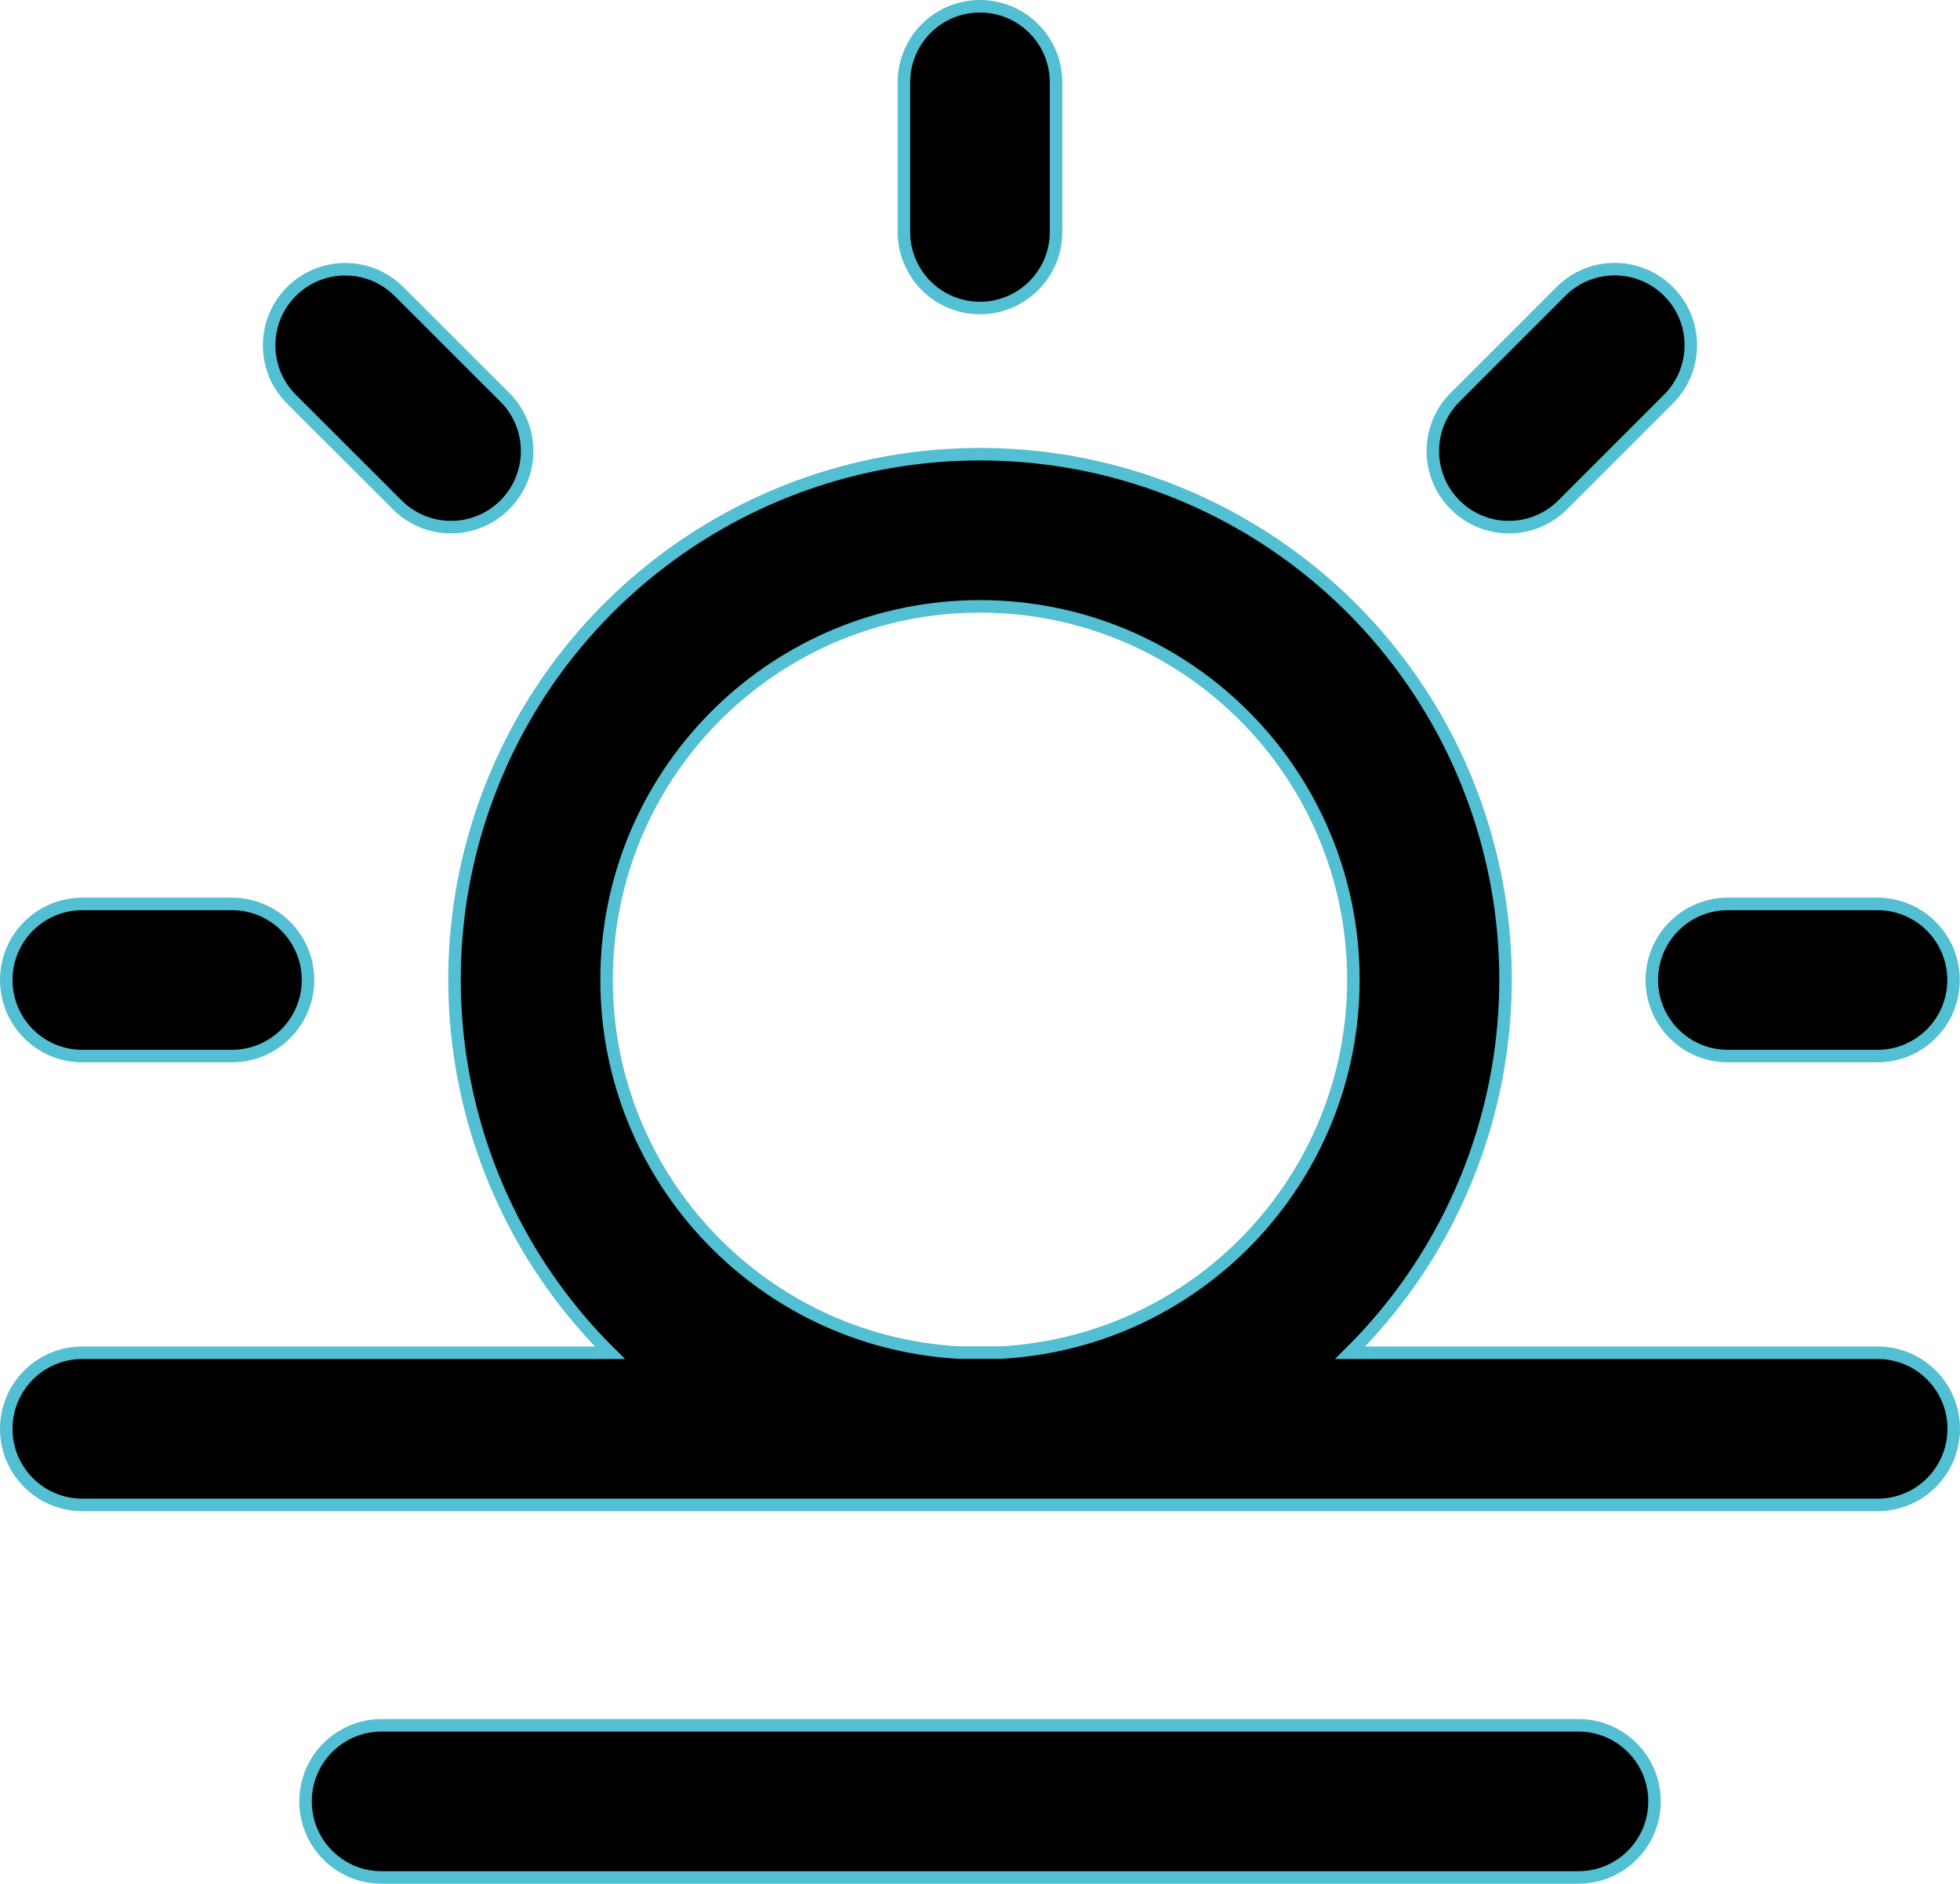
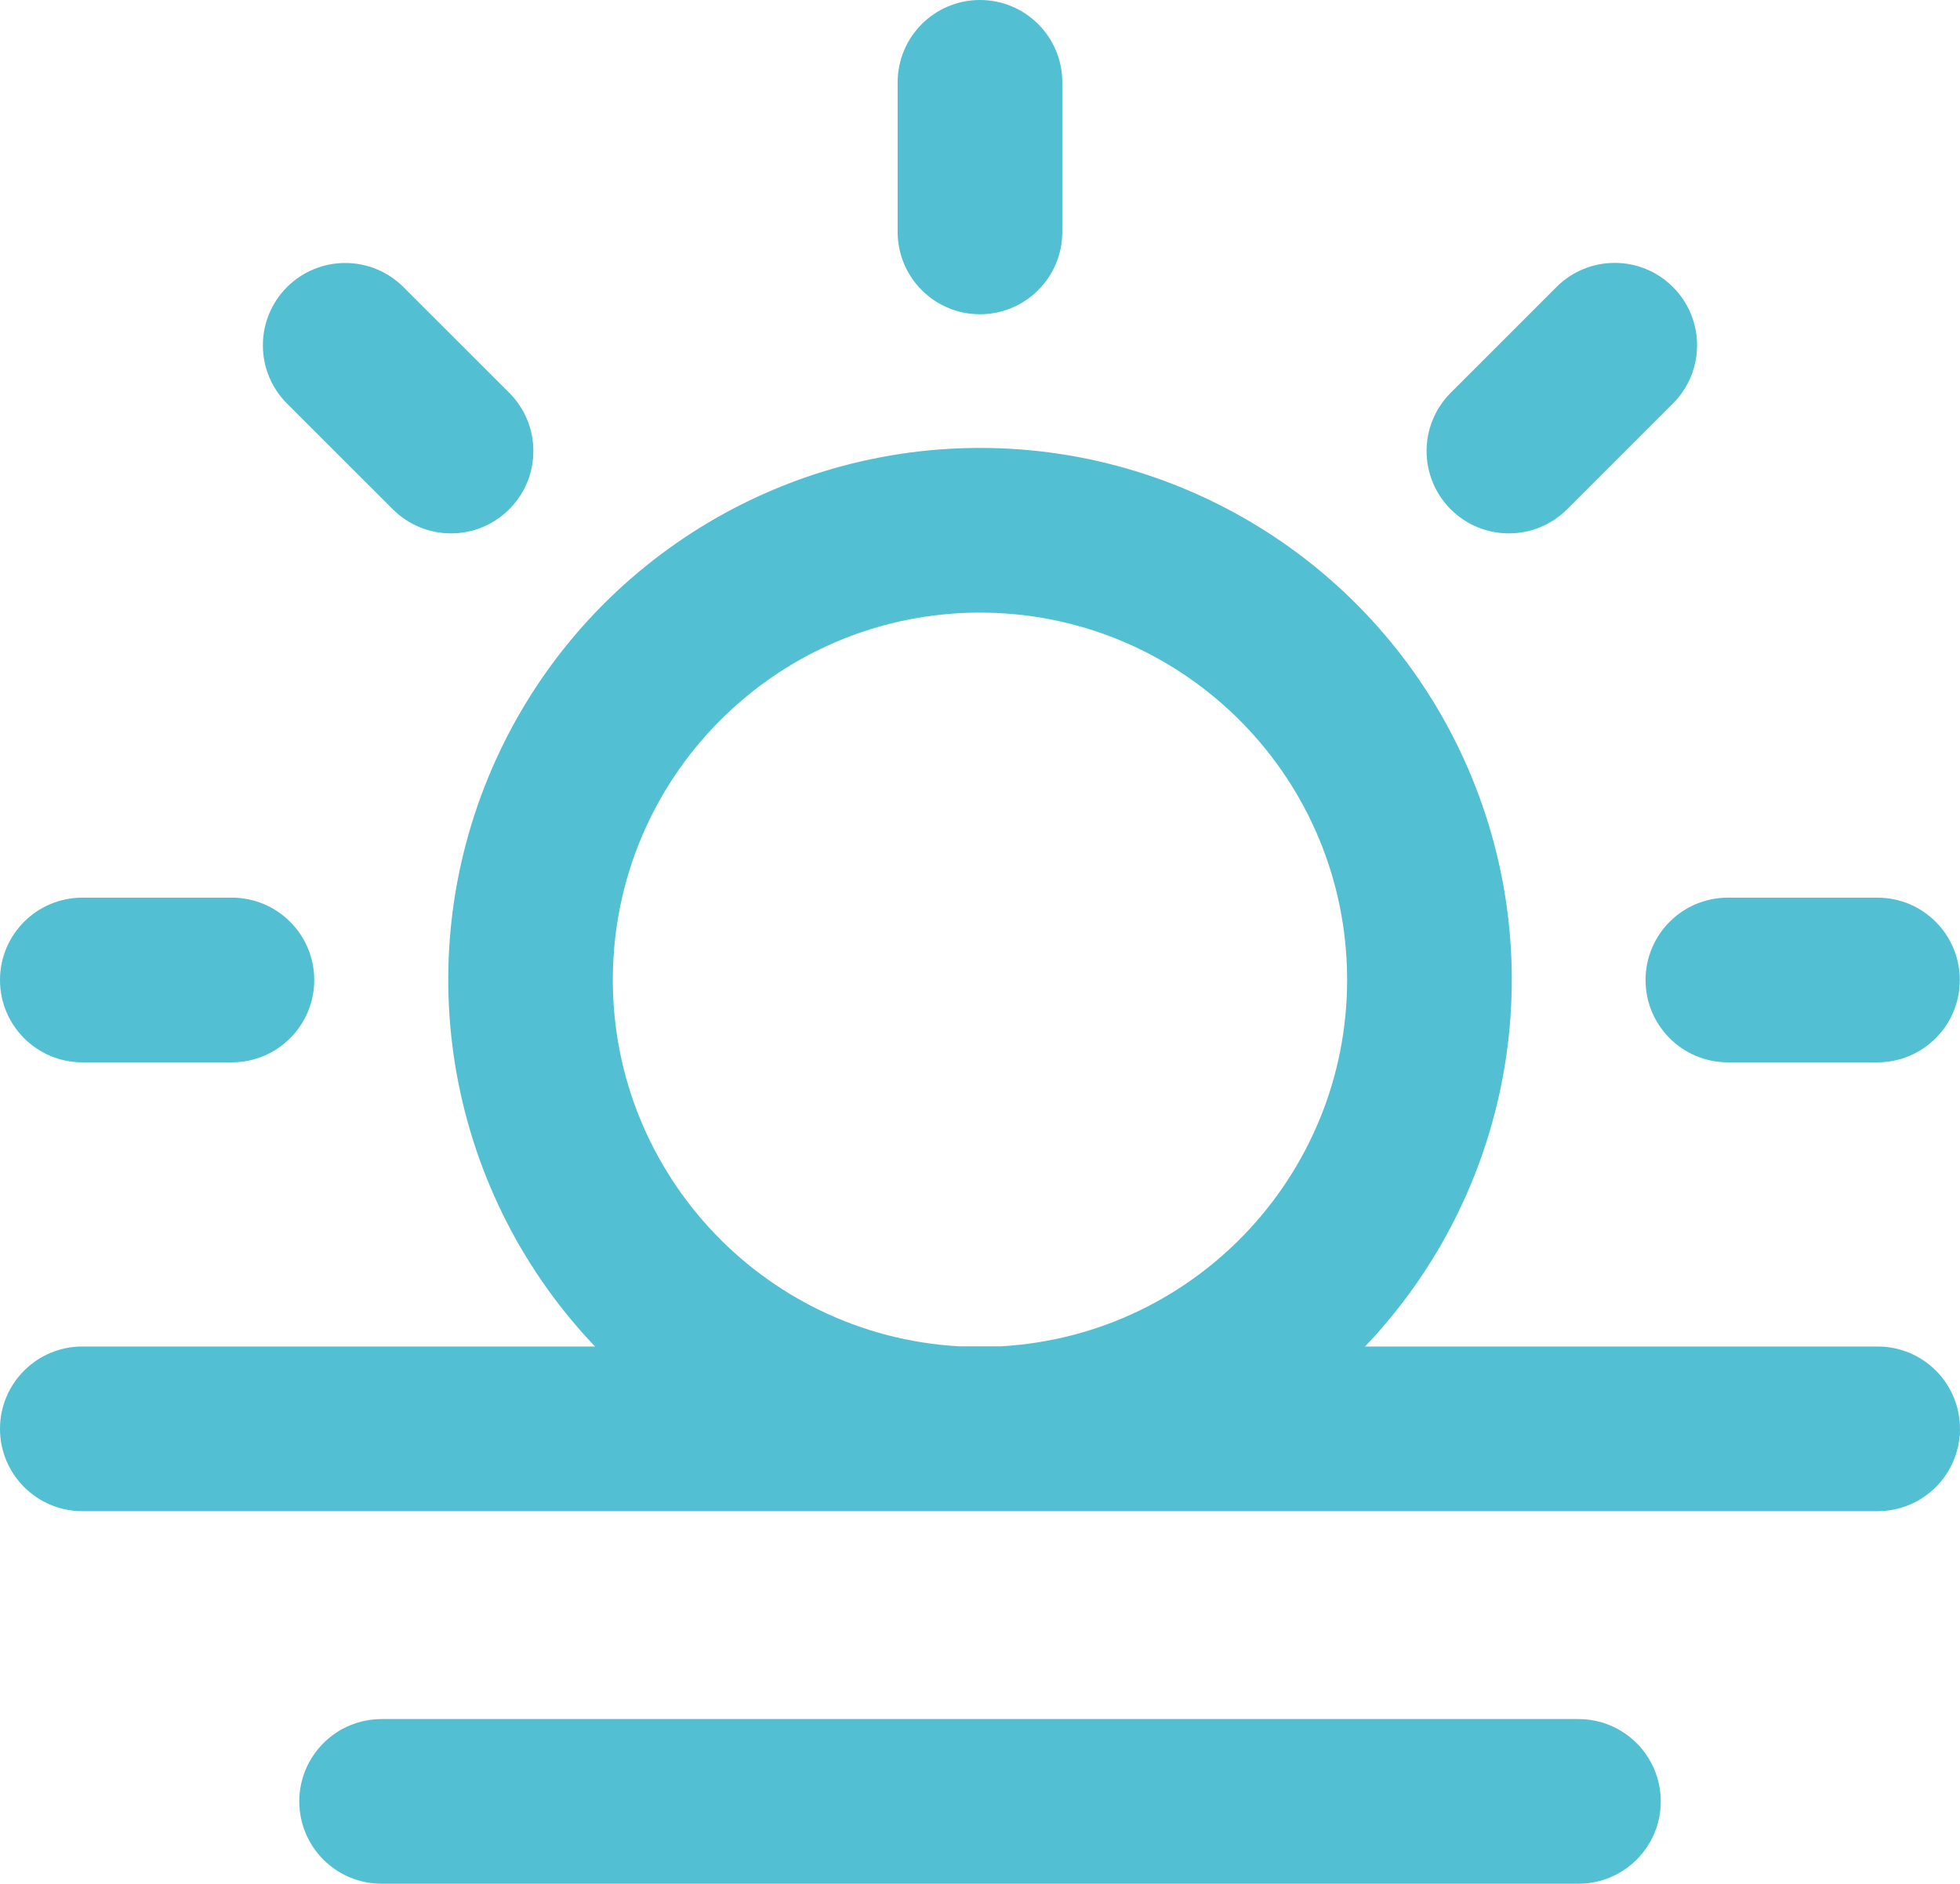
<svg xmlns="http://www.w3.org/2000/svg" width="39.163" height="37.643" viewBox="0 0 39.163 37.643">
  <g id="Rise_and_Shine" data-name="Rise and Shine" transform="translate(0.125 -9.875)">
-     <path id="Path_14390" data-name="Path 14390" d="M34.4,27.936h2.989a1.52,1.52,0,1,1,0,3.04H34.4a1.52,1.52,0,1,1,0-3.04ZM1.52,30.976H4.509a1.52,1.52,0,1,0,0-3.04H1.52a1.52,1.52,0,1,0,0,3.04ZM19.456,16.029a1.52,1.52,0,0,0,1.52-1.52V11.52a1.52,1.52,0,0,0-3.04,0v2.989A1.52,1.52,0,0,0,19.456,16.029ZM7.812,19.962a1.52,1.52,0,1,0,2.15-2.15L7.848,15.7a1.52,1.52,0,0,0-2.15,2.15Zm23.288,0,2.114-2.114a1.52,1.52,0,0,0-2.15-2.15l-2.114,2.114a1.52,1.52,0,1,0,2.15,2.15Zm7.812,18.462a1.52,1.52,0,0,1-1.52,1.52H1.52a1.52,1.52,0,1,1,0-3.04H12.062a10.5,10.5,0,1,1,14.79,0H37.393A1.52,1.52,0,0,1,38.913,38.424ZM19.026,36.9h.86a7.461,7.461,0,1,0-.86,0Zm12.387,7.448H7.5a1.52,1.52,0,0,0,0,3.04H31.414a1.52,1.52,0,0,0,0-3.04Z" transform="translate(0 0)" fill="##53bfd2" stroke="#53bfd2" stroke-width="0.25" />
+     <path id="Path_14390" data-name="Path 14390" d="M34.4,27.936h2.989a1.52,1.52,0,1,1,0,3.04H34.4a1.52,1.52,0,1,1,0-3.04ZM1.52,30.976H4.509a1.52,1.52,0,1,0,0-3.04H1.52a1.52,1.52,0,1,0,0,3.04ZM19.456,16.029a1.52,1.52,0,0,0,1.52-1.52V11.52a1.52,1.52,0,0,0-3.04,0v2.989A1.52,1.52,0,0,0,19.456,16.029ZM7.812,19.962a1.52,1.52,0,1,0,2.15-2.15L7.848,15.7a1.52,1.52,0,0,0-2.15,2.15Zm23.288,0,2.114-2.114a1.52,1.52,0,0,0-2.15-2.15l-2.114,2.114a1.52,1.52,0,1,0,2.15,2.15Zm7.812,18.462a1.52,1.52,0,0,1-1.52,1.52H1.52a1.52,1.52,0,1,1,0-3.04H12.062a10.5,10.5,0,1,1,14.79,0H37.393A1.52,1.52,0,0,1,38.913,38.424ZM19.026,36.9h.86a7.461,7.461,0,1,0-.86,0Zm12.387,7.448H7.5a1.52,1.52,0,0,0,0,3.04H31.414a1.52,1.52,0,0,0,0-3.04Z" transform="translate(0 0)" fill="#53bfd2" stroke="#53bfd2" stroke-width="0.25" />
  </g>
</svg>
